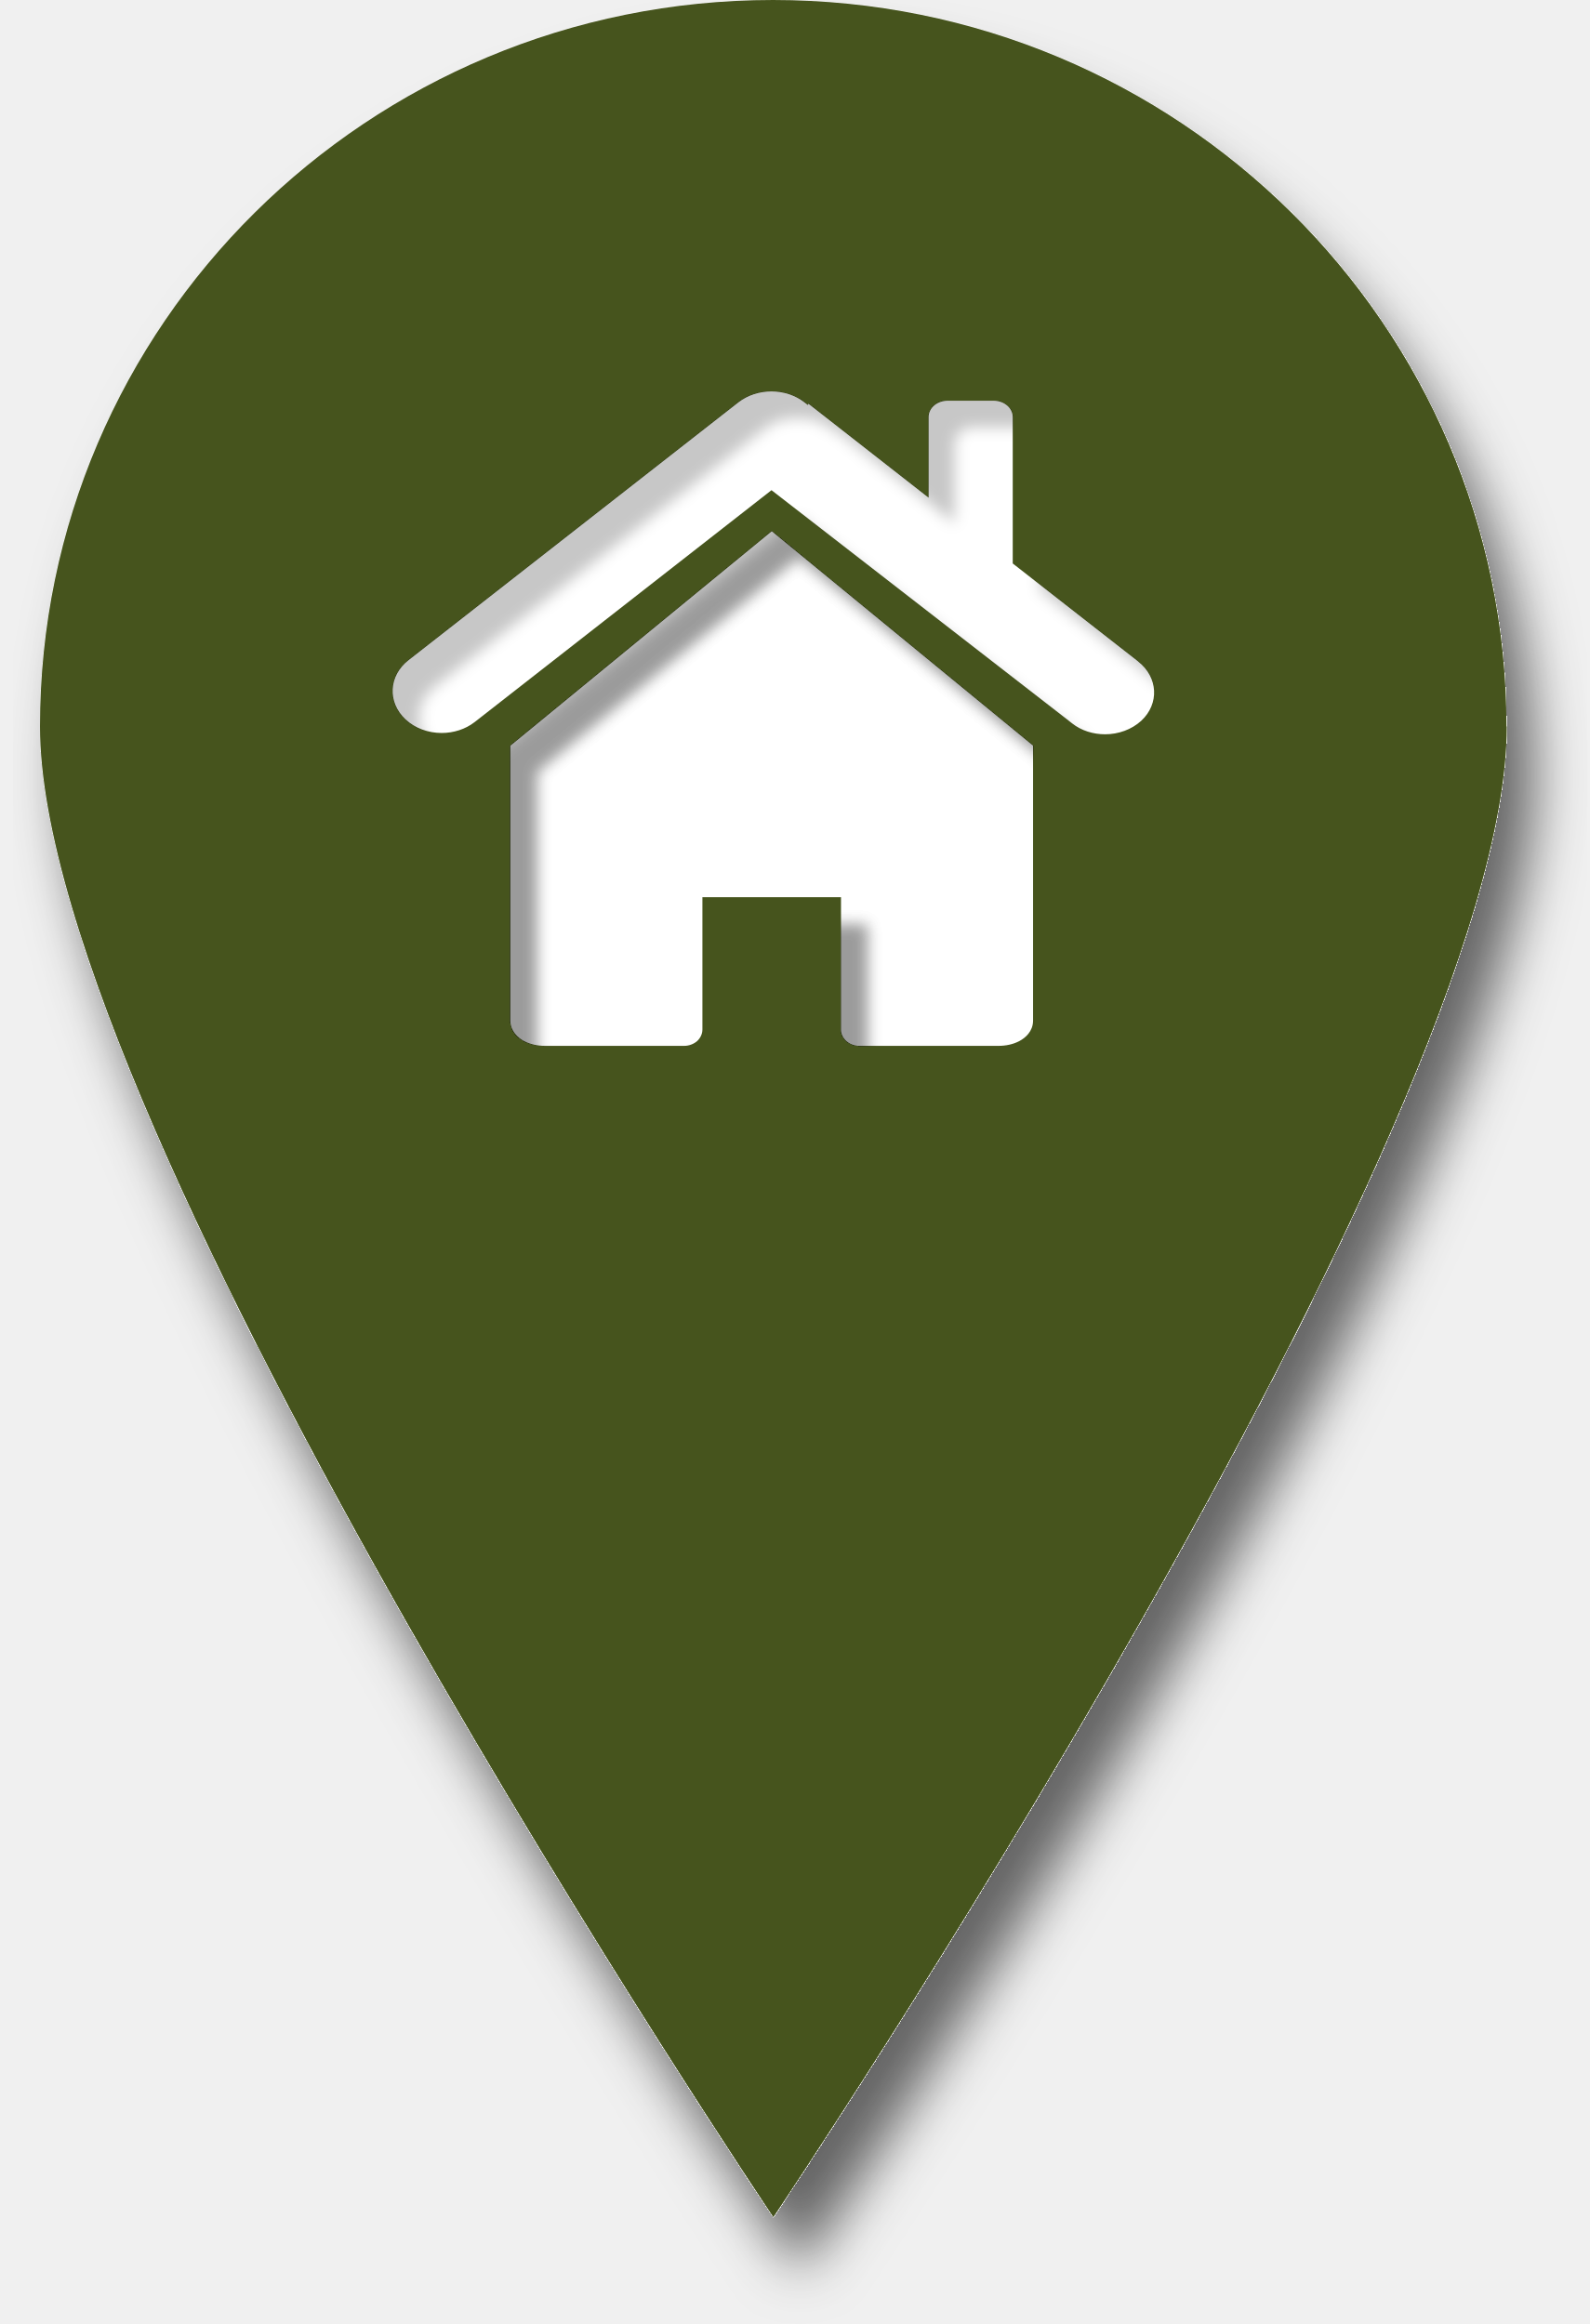
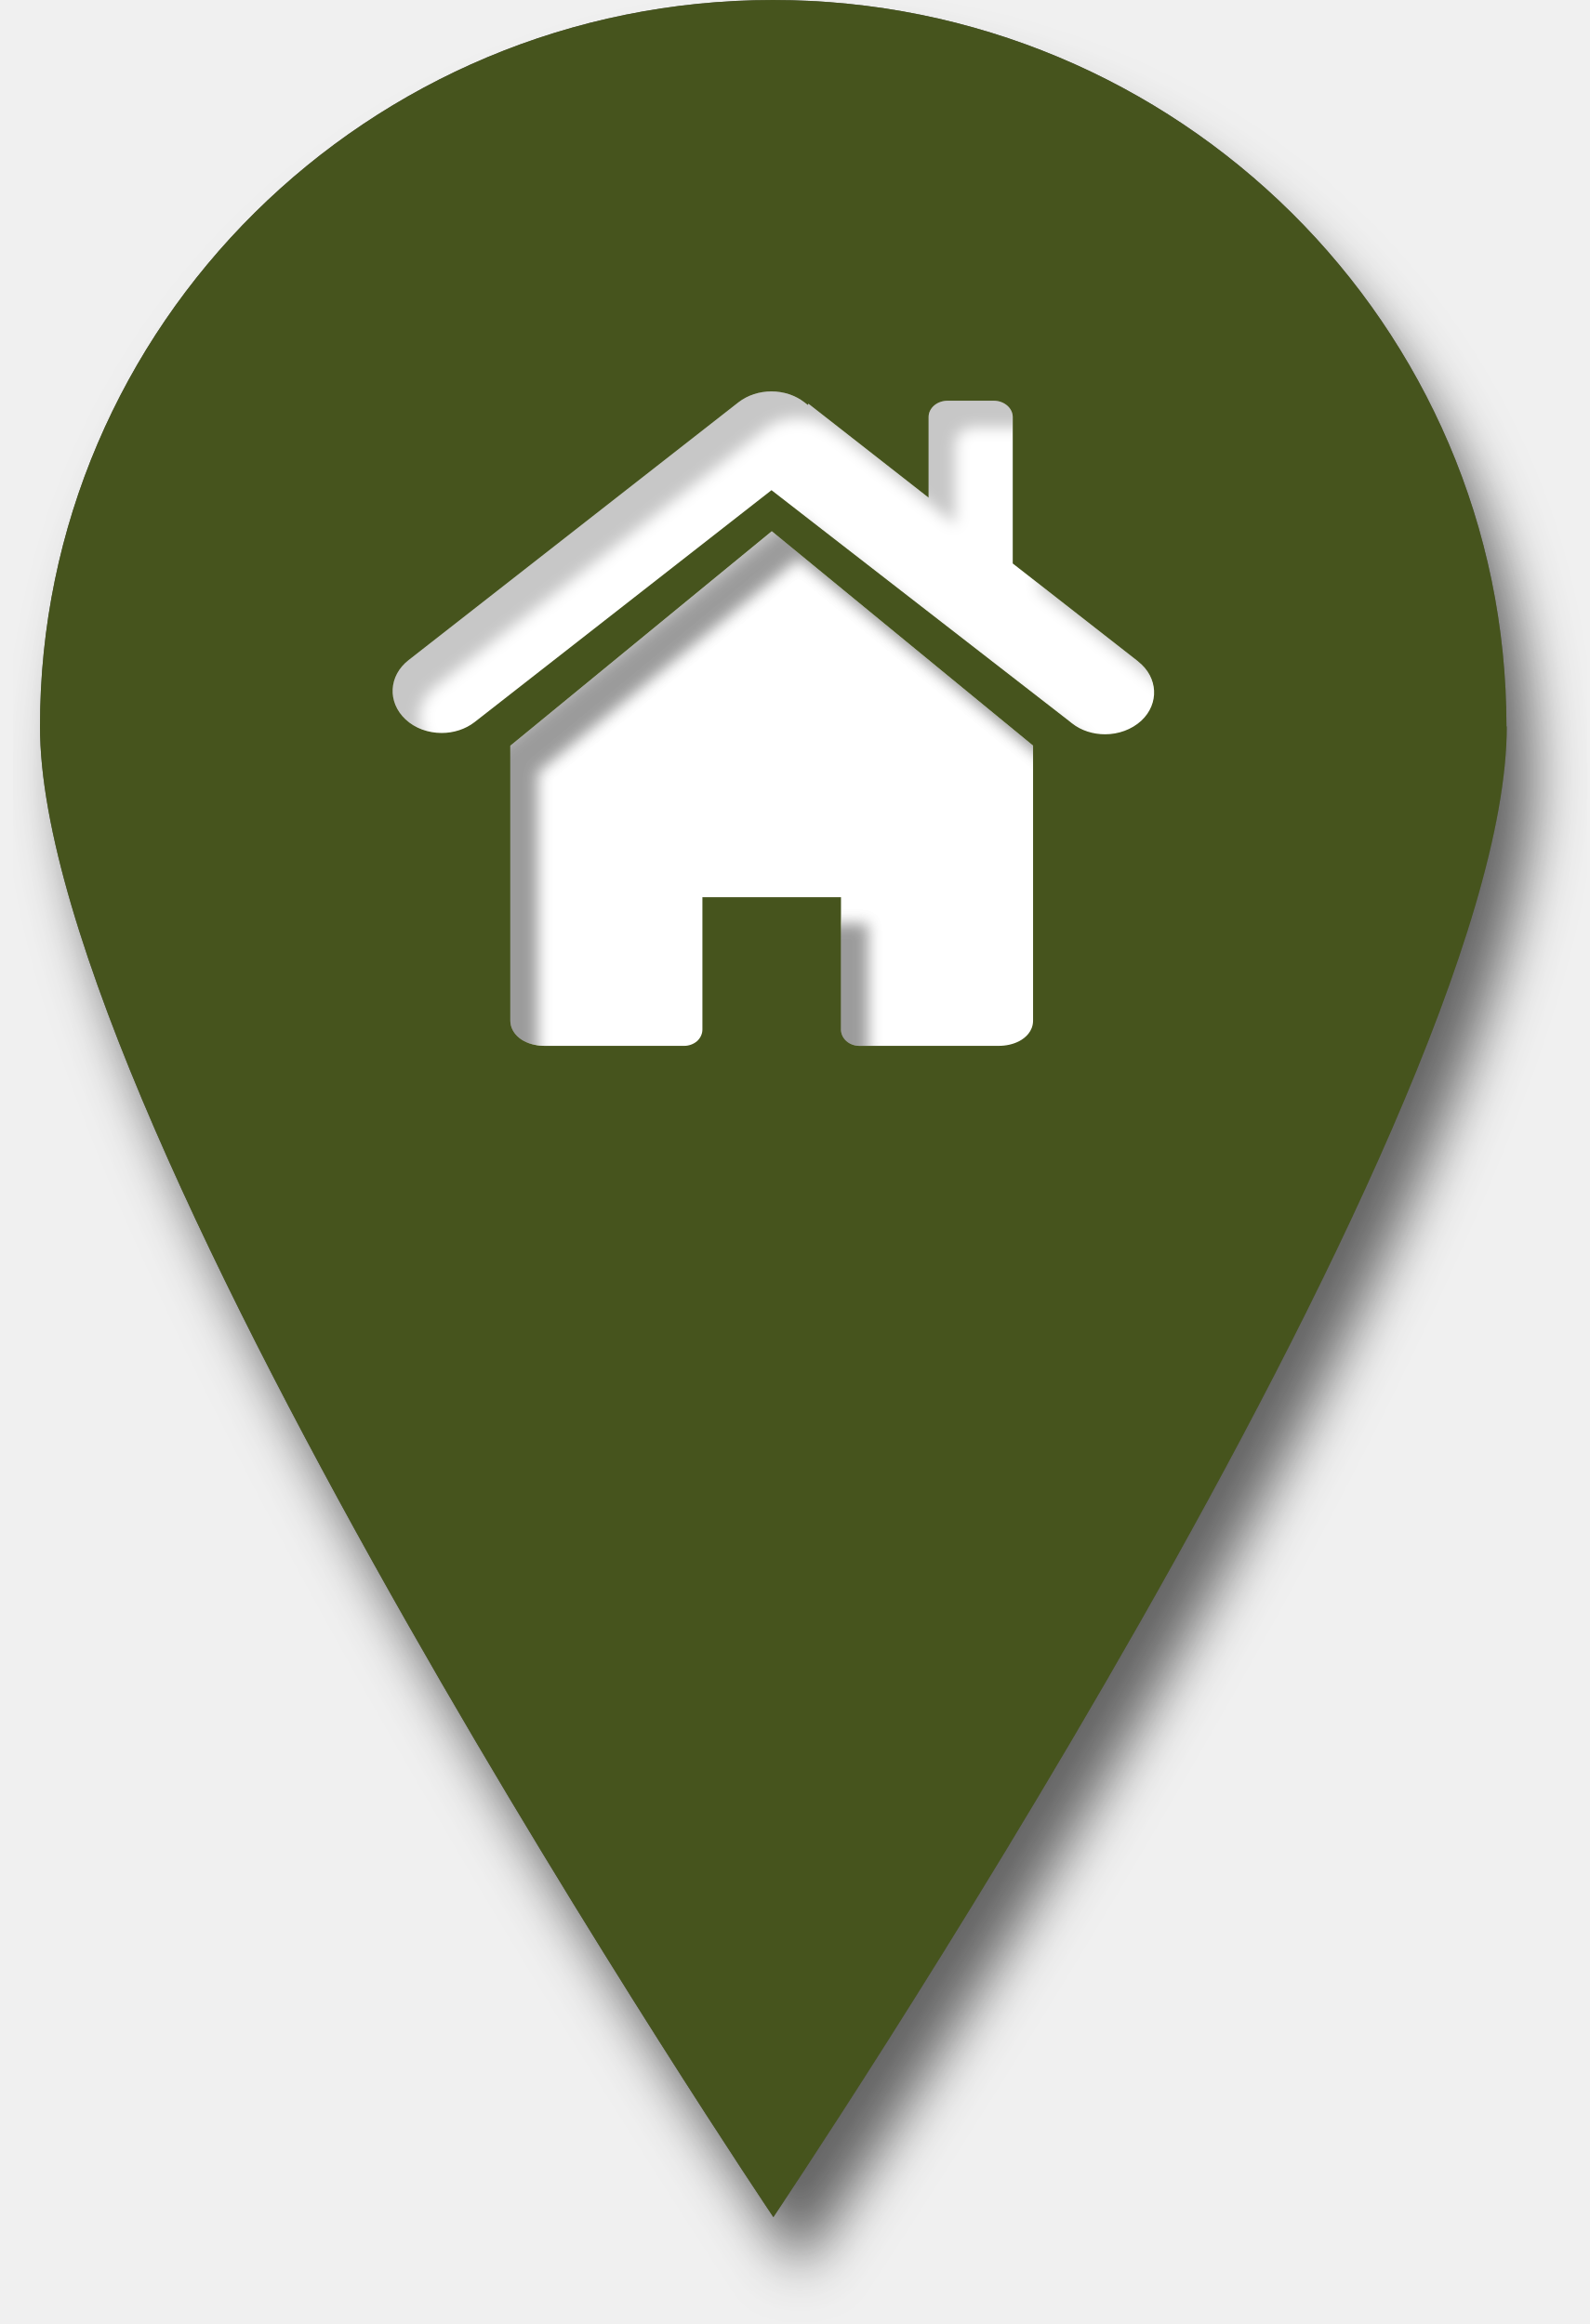
<svg xmlns="http://www.w3.org/2000/svg" width="119" height="174" viewBox="0 0 119 174" fill="none">
  <g filter="url(#filter0_d_514_125355)">
    <path d="M112.786 54.389C112.786 84.438 57.889 166 57.889 166C57.889 166 2.993 84.438 2.993 54.389C2.993 24.34 27.56 0 57.867 0C88.173 0 112.763 24.363 112.763 54.389H112.786Z" fill="#46541D" />
    <g filter="url(#filter1_i_514_125355)">
      <g filter="url(#filter2_i_514_125355)">
        <path d="M38.2 55.824V76.434C38.221 77.218 38.774 77.708 39.232 77.949C39.712 78.198 40.244 78.305 40.796 78.305H51.212C51.577 78.305 51.921 78.171 52.181 77.949C52.431 77.717 52.577 77.405 52.577 77.085V67.171H62.951V77.085C62.951 77.405 63.097 77.717 63.358 77.949C63.608 78.171 63.962 78.305 64.317 78.305H74.732C75.285 78.305 75.817 78.198 76.296 77.949C76.755 77.708 77.318 77.218 77.328 76.434V55.824L57.769 39.773L38.211 55.824H38.2Z" fill="white" />
      </g>
      <path d="M85.2 49.526L75.806 42.187V31.222C75.806 30.554 75.17 30.002 74.378 30.002H70.938C70.145 30.002 69.509 30.545 69.509 31.222V37.261L60.512 30.225L60.47 30.323L60.22 30.127C58.812 29.031 56.675 29.031 55.268 30.127L30.579 49.428C29.088 50.595 28.984 52.572 30.35 53.855C31.069 54.532 32.06 54.879 33.061 54.879C33.947 54.879 34.833 54.603 35.532 54.06L57.749 36.7L79.852 53.846L80.248 54.158C80.946 54.71 81.832 54.977 82.719 54.977C83.709 54.977 84.7 54.63 85.429 53.962C86.795 52.688 86.691 50.702 85.2 49.535V49.526Z" fill="white" />
    </g>
  </g>
  <defs>
    <filter id="filter0_d_514_125355" x="0.993" y="0" width="117.793" height="174" filterUnits="userSpaceOnUse" color-interpolation-filters="sRGB">
      <feFlood flood-opacity="0" result="BackgroundImageFix" />
-       <feColorMatrix in="SourceAlpha" type="matrix" values="0 0 0 0 0 0 0 0 0 0 0 0 0 0 0 0 0 0 127 0" result="hardAlpha" />
+       <feColorMatrix in="SourceAlpha" result="hardAlpha" type="saturate" values="1" />
      <feOffset dx="2" dy="4" />
      <feGaussianBlur stdDeviation="2" />
-       <feComposite in2="hardAlpha" operator="out" />
+       <feComposite in2="hardAlpha" operator="over" />
      <feColorMatrix type="matrix" values="0 0 0 0 0.11 0 0 0 0 0.11 0 0 0 0 0.11 0 0 0 0.66 0" />
      <feBlend mode="normal" in2="BackgroundImageFix" result="effect1_dropShadow_514_125355" />
      <feBlend mode="normal" in="SourceGraphic" in2="effect1_dropShadow_514_125355" result="shape" />
    </filter>
    <filter id="filter1_i_514_125355" x="29.39" y="29.305" width="58" height="50" filterUnits="userSpaceOnUse" color-interpolation-filters="sRGB">
      <feFlood flood-opacity="0" result="BackgroundImageFix" />
      <feBlend mode="normal" in="SourceGraphic" in2="BackgroundImageFix" result="shape" />
-       <feColorMatrix in="SourceAlpha" type="matrix" values="0 0 0 0 0 0 0 0 0 0 0 0 0 0 0 0 0 0 127 0" result="hardAlpha" />
+       <feColorMatrix in="SourceAlpha" result="hardAlpha" type="saturate" values="1" />
      <feOffset dx="2" dy="2" />
      <feGaussianBlur stdDeviation="0.5" />
      <feComposite in2="hardAlpha" operator="arithmetic" k2="-1" k3="1" />
      <feColorMatrix type="matrix" values="0 0 0 0 0 0 0 0 0 0 0 0 0 0 0 0 0 0 0.22 0" />
      <feBlend mode="normal" in2="shape" result="effect1_innerShadow_514_125355" />
    </filter>
    <filter id="filter2_i_514_125355" x="38.2" y="39.773" width="40.128" height="39.532" filterUnits="userSpaceOnUse" color-interpolation-filters="sRGB">
      <feFlood flood-opacity="0" result="BackgroundImageFix" />
      <feBlend mode="normal" in="SourceGraphic" in2="BackgroundImageFix" result="shape" />
-       <feColorMatrix in="SourceAlpha" type="matrix" values="0 0 0 0 0 0 0 0 0 0 0 0 0 0 0 0 0 0 127 0" result="hardAlpha" />
+       <feColorMatrix in="SourceAlpha" result="hardAlpha" type="saturate" values="1" />
      <feOffset dx="2" dy="2" />
      <feGaussianBlur stdDeviation="0.5" />
      <feComposite in2="hardAlpha" operator="arithmetic" k2="-1" k3="1" />
      <feColorMatrix type="matrix" values="0 0 0 0 0 0 0 0 0 0 0 0 0 0 0 0 0 0 0.22 0" />
      <feBlend mode="normal" in2="shape" result="effect1_innerShadow_514_125355" />
    </filter>
  </defs>
</svg>
